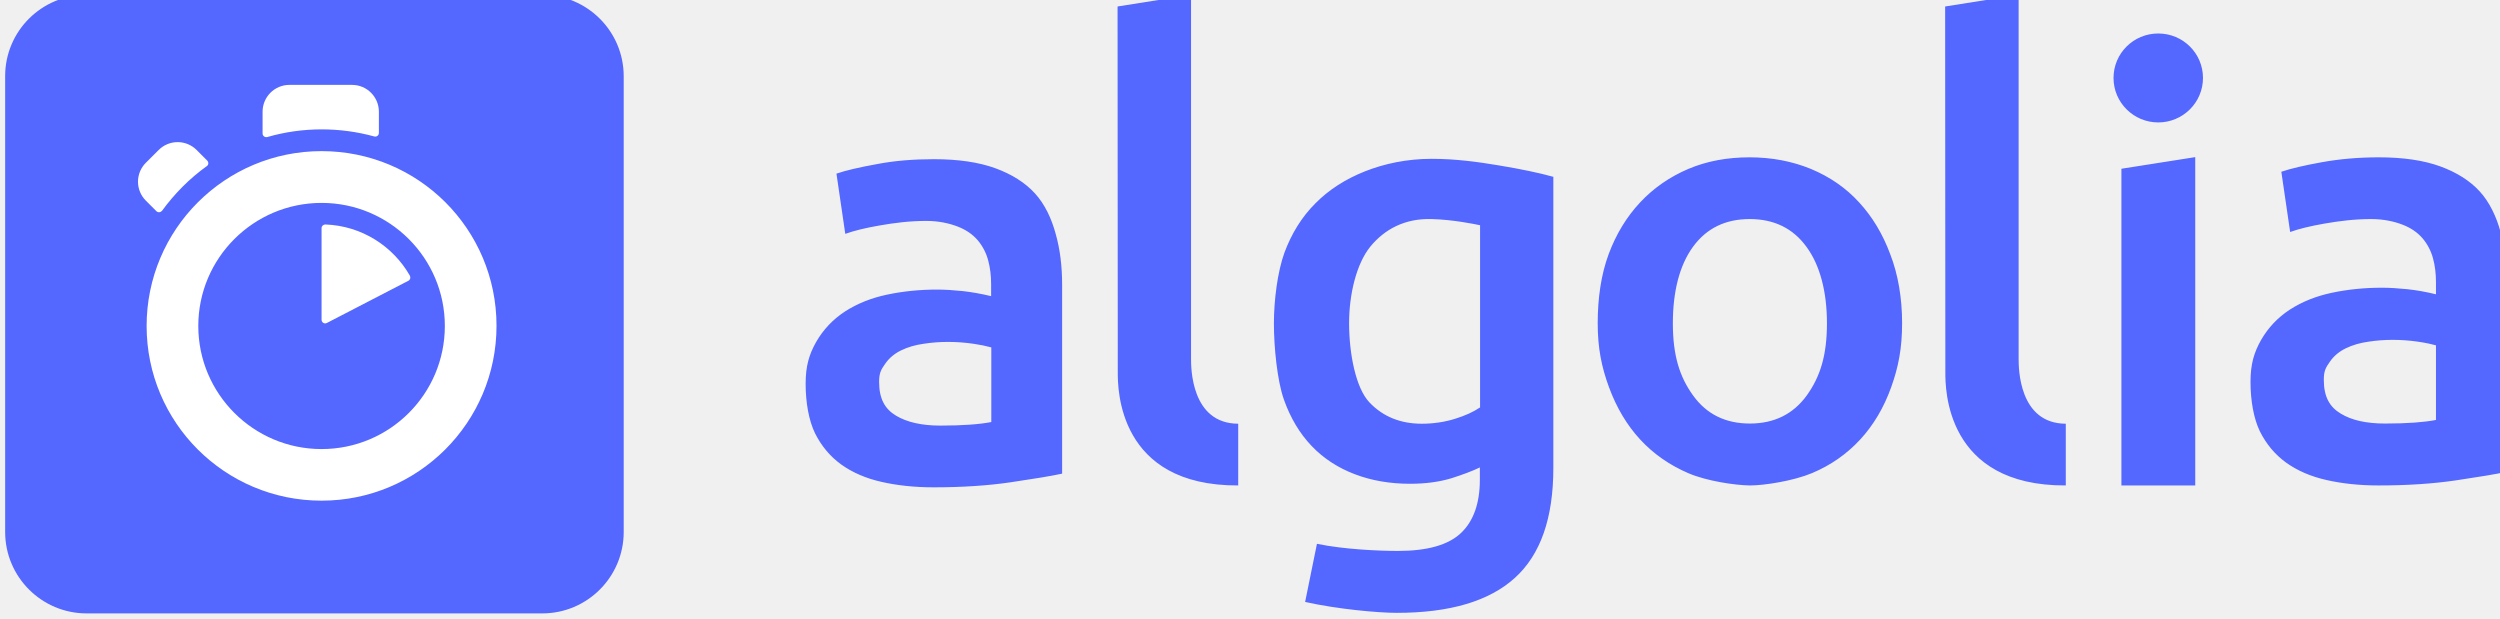
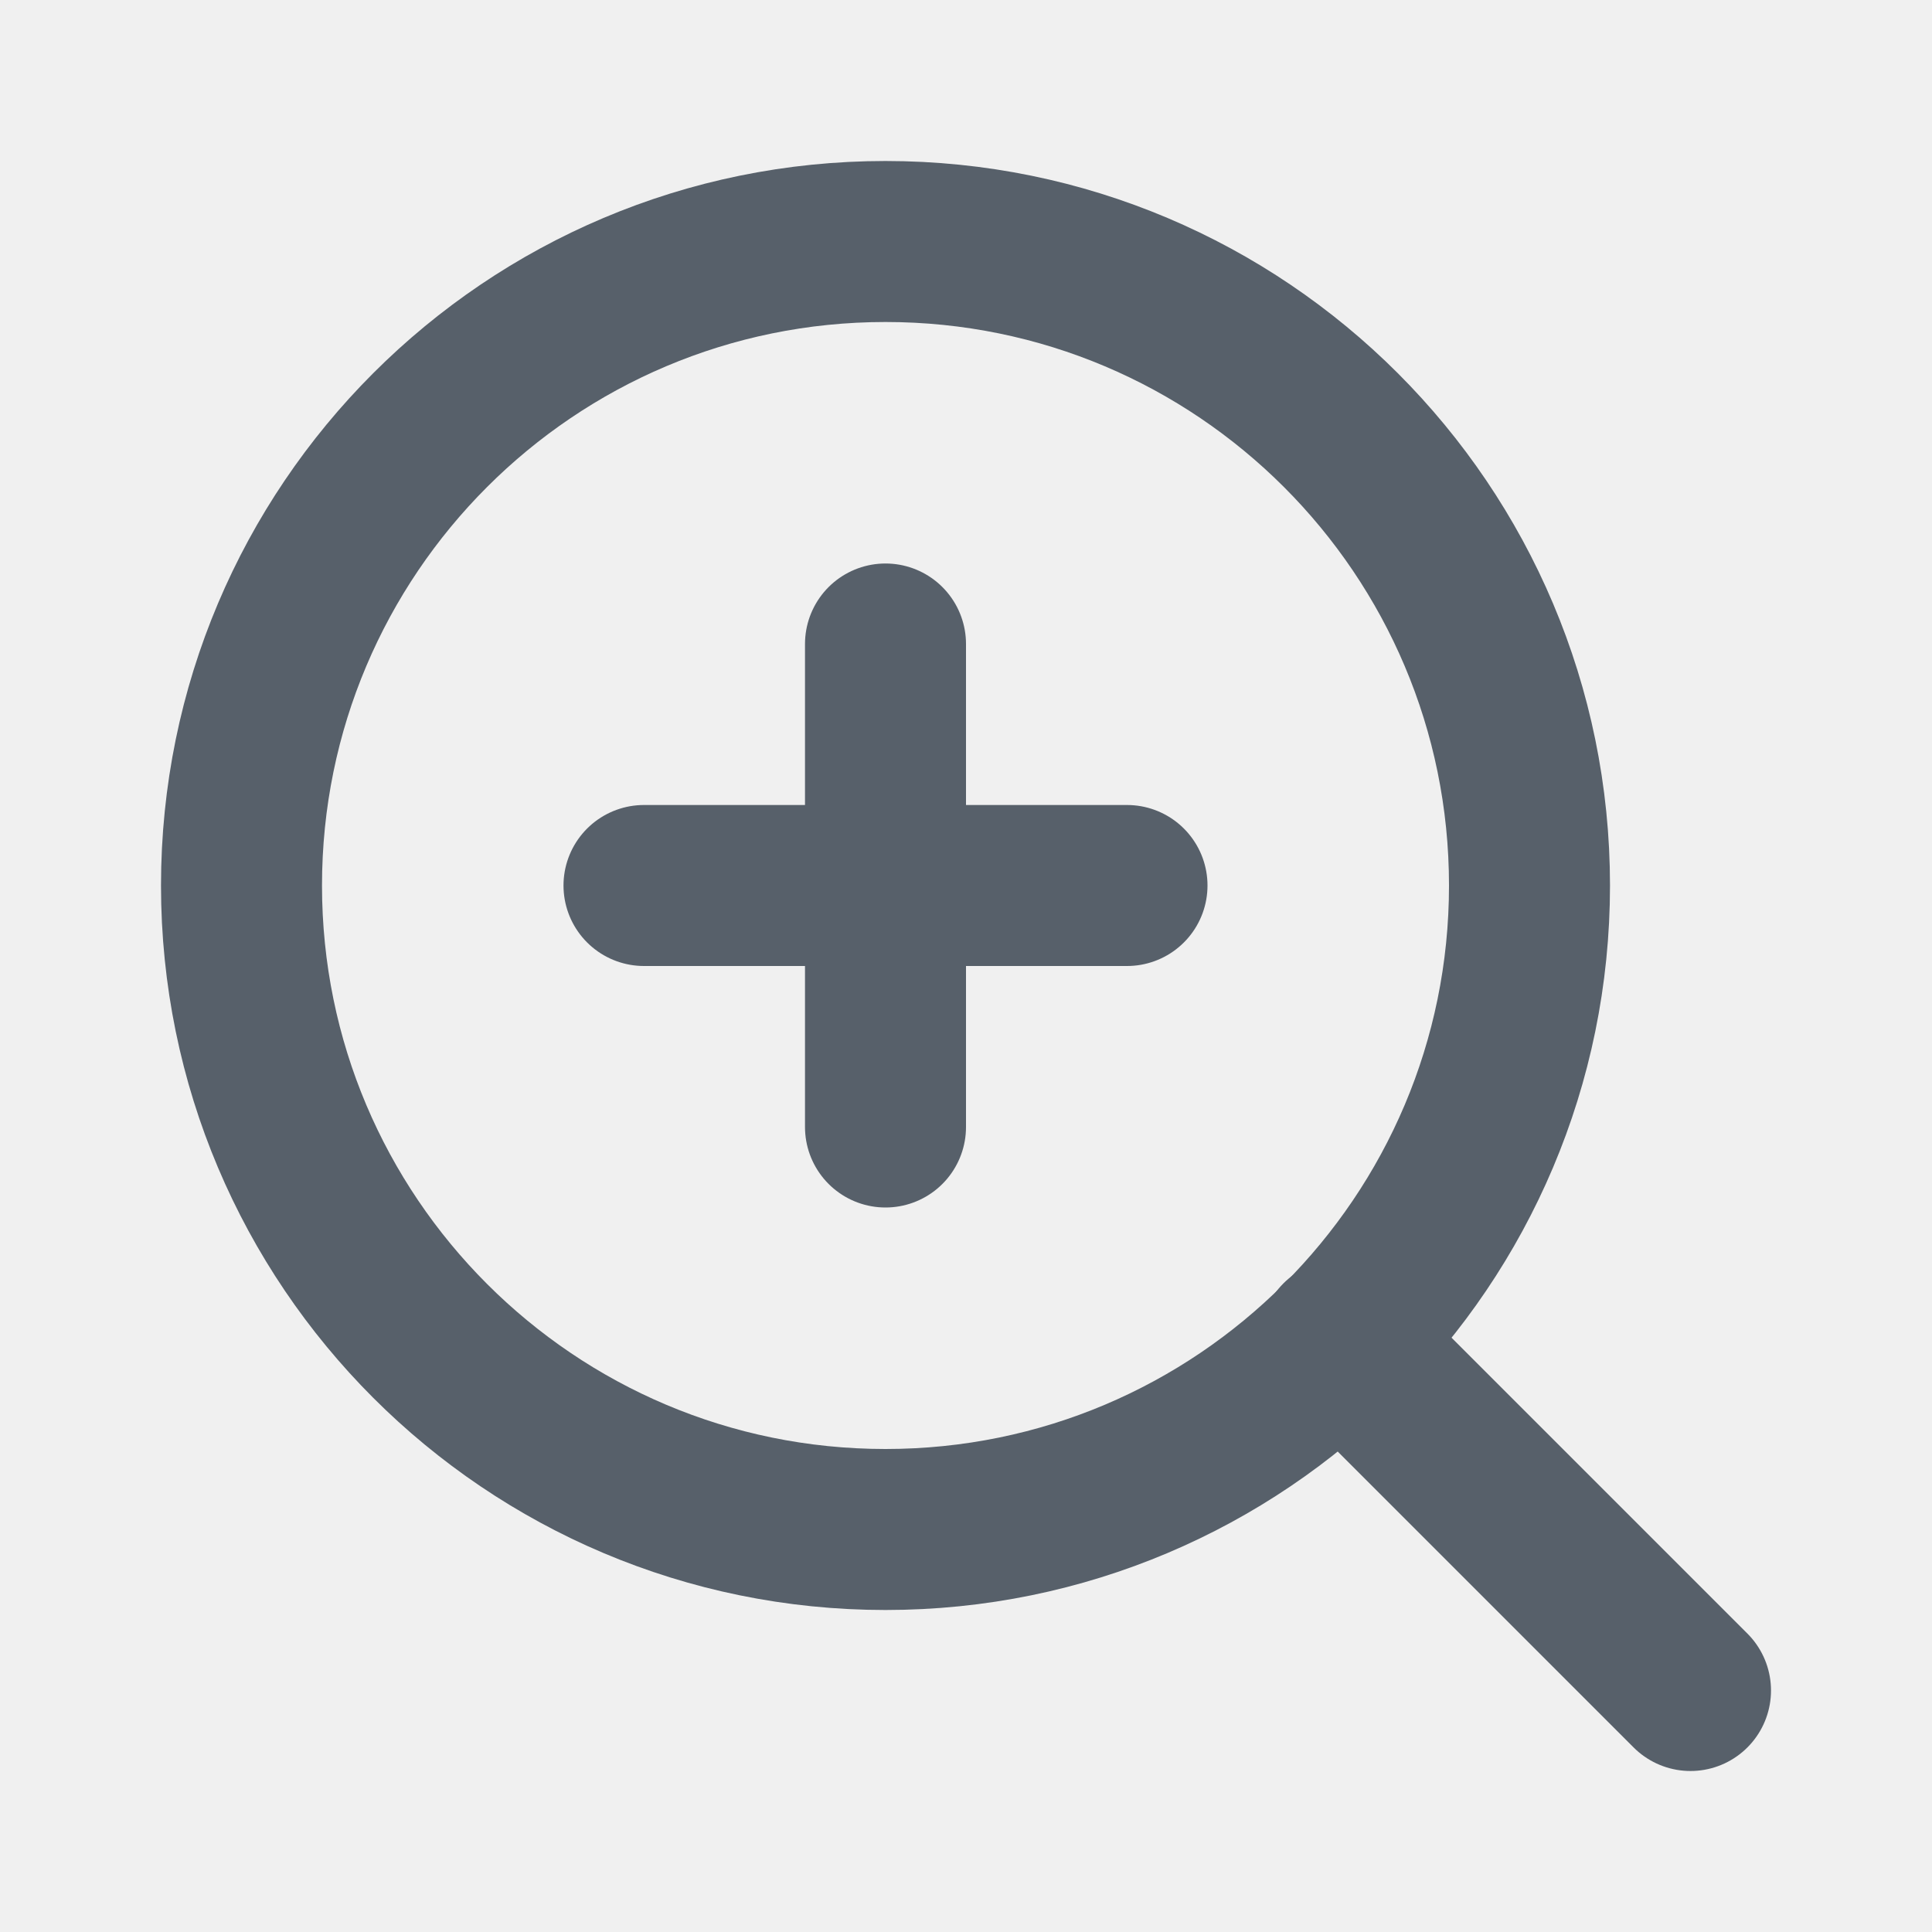
- <svg xmlns="http://www.w3.org/2000/svg" aria-hidden="true" viewBox="0 0 485 120" role="img" focusable="false">
-   <g fill="none">
-     <path fill="#5468ff" d="M16.8-1.001h88.4c8.7 0 15.8 7.065 15.8 15.8v88.405c0 8.7-7.065 15.795-15.8 15.795H16.8c-8.7 0-15.8-7.06-15.8-15.795V14.759c0-8.695 7.06-15.76 15.8-15.76" />
-     <path fill="#fff" d="M73.505 25.788v-4.115a5.21 5.21 0 0 0-5.21-5.205H56.15a5.21 5.21 0 0 0-5.21 5.205v4.225c0 .47.435.8.91.69a38 38 0 0 1 10.57-1.49c3.465 0 6.895.47 10.21 1.38.44.11.875-.215.875-.69M40.22 31.173l-2.075-2.075a5.206 5.206 0 0 0-7.365 0l-2.48 2.475a5.185 5.185 0 0 0 0 7.355l2.04 2.04c.33.325.805.25 1.095-.075a40 40 0 0 1 3.975-4.66 37.7 37.7 0 0 1 4.7-4c.364-.22.4-.73.11-1.06m22.164 13.065v17.8c0 .51.55.875 1.02.62l15.825-8.19c.36-.18.47-.62.29-.98-3.28-5.755-9.37-9.685-16.405-9.94-.365 0-.73.29-.73.69m0 42.88c-13.195 0-23.915-10.705-23.915-23.88s10.72-23.875 23.915-23.875c13.2 0 23.916 10.7 23.916 23.875s-10.68 23.88-23.916 23.88m0-57.8c-18.74 0-33.94 15.18-33.94 33.92 0 18.745 15.2 33.89 33.94 33.89s33.94-15.18 33.94-33.925-15.165-33.885-33.94-33.885" />
-     <path fill="#5468ff" d="M240.214 94.177c-23.365.11-23.365-18.855-23.365-21.875l-.04-71.045 14.254-2.26v70.61c0 1.715 0 12.56 9.15 12.595v11.975zm-57.78-11.61c4.374 0 7.62-.255 9.88-.69V67.392a29 29 0 0 0-3.43-.695 34 34 0 0 0-4.956-.365c-1.57 0-3.175.11-4.775.365-1.605.22-3.065.655-4.34 1.275s-2.335 1.495-3.1 2.62c-.8 1.13-1.165 1.785-1.165 3.495 0 3.345 1.165 5.28 3.28 6.55 2.115 1.275 4.995 1.93 8.606 1.93m-1.24-51.685c4.7 0 8.674.585 11.884 1.75 3.206 1.165 5.796 2.8 7.69 4.875 1.935 2.11 3.245 4.915 4.046 7.9.84 2.985 1.24 6.26 1.24 9.86v36.62c-2.185.47-5.506 1.015-9.95 1.67q-6.668.984-14.986.985c-3.68 0-7.07-.365-10.095-1.055-3.065-.69-5.65-1.82-7.84-3.385-2.15-1.565-3.825-3.57-5.065-6.04-1.205-2.48-1.825-5.97-1.825-9.61 0-3.495.69-5.715 2.045-8.12q2.071-3.6 5.575-5.895c2.37-1.53 5.065-2.62 8.165-3.275s6.345-.985 9.695-.985c1.57 0 3.21.11 4.96.29 1.715.185 3.575.515 5.545.985v-2.33c0-1.635-.185-3.2-.585-4.655a10 10 0 0 0-2.045-3.895c-.985-1.13-2.255-2.005-3.86-2.62-1.605-.62-3.65-1.095-6.09-1.095-3.28 0-6.27.4-9.005.875-2.735.47-4.995 1.02-6.71 1.635l-1.71-11.68c1.785-.62 4.445-1.24 7.875-1.855 3.425-.66 7.11-.95 11.045-.95zm281.51 51.285c4.375 0 7.615-.255 9.875-.695v-14.48c-.8-.22-1.93-.475-3.425-.695a34 34 0 0 0-4.96-.365c-1.565 0-3.17.11-4.775.365-1.6.22-3.06.655-4.335 1.275-1.28.62-2.335 1.495-3.1 2.62-.805 1.13-1.165 1.785-1.165 3.495 0 3.345 1.165 5.28 3.28 6.55 2.15 1.31 4.995 1.93 8.605 1.93m-1.205-51.645c4.7 0 8.674.58 11.884 1.745 3.205 1.165 5.795 2.8 7.69 4.875s3.245 4.915 4.045 7.9c.84 2.985 1.24 6.26 1.24 9.865v36.615c-2.185.47-5.505 1.015-9.95 1.675q-6.668.981-14.985.98c-3.68 0-7.07-.365-10.094-1.055-3.065-.69-5.65-1.82-7.84-3.385-2.15-1.565-3.825-3.57-5.065-6.04-1.205-2.475-1.825-5.97-1.825-9.61 0-3.495.695-5.715 2.045-8.12q2.071-3.6 5.575-5.895c2.37-1.525 5.065-2.62 8.165-3.275s6.345-.98 9.7-.98c1.565 0 3.205.11 4.955.29s3.575.51 5.54.985v-2.33c0-1.64-.18-3.205-.58-4.66a10 10 0 0 0-2.045-3.895c-.985-1.13-2.255-2.005-3.86-2.62-1.606-.62-3.65-1.09-6.09-1.09-3.28 0-6.27.4-9.005.87-2.735.475-4.995 1.02-6.71 1.64l-1.71-11.685c1.785-.62 4.445-1.235 7.875-1.855 3.425-.62 7.105-.945 11.045-.945m-42.8-6.77c4.774 0 8.68-3.86 8.68-8.63 0-4.765-3.866-8.625-8.68-8.625-4.81 0-8.675 3.86-8.675 8.625 0 4.77 3.9 8.63 8.675 8.63m7.18 70.425h-14.326v-61.44l14.325-2.255zm-25.116 0c-23.365.11-23.365-18.855-23.365-21.875l-.04-71.045 14.255-2.26v70.61c0 1.715 0 12.56 9.15 12.595zm-46.335-31.445c0-6.155-1.35-11.285-3.974-14.85-2.625-3.605-6.305-5.385-11.01-5.385-4.7 0-8.386 1.78-11.006 5.385-2.625 3.6-3.904 8.695-3.904 14.85 0 6.225 1.315 10.405 3.94 14.01 2.625 3.64 6.305 5.425 11.01 5.425 4.7 0 8.385-1.82 11.01-5.425 2.624-3.64 3.934-7.785 3.934-14.01m14.58-.035c0 4.805-.69 8.44-2.114 12.41q-2.131 5.947-6.01 10.155c-2.59 2.8-5.69 4.985-9.336 6.515-3.644 1.525-9.26 2.4-12.065 2.4-2.81-.035-8.385-.835-11.995-2.4s-6.71-3.715-9.295-6.515c-2.59-2.805-4.594-6.19-6.054-10.155-1.456-3.97-2.185-7.605-2.185-12.41s.654-9.43 2.114-13.36 3.5-7.28 6.125-10.08c2.625-2.805 5.76-4.955 9.33-6.48 3.61-1.53 7.585-2.255 11.885-2.255 4.305 0 8.275.76 11.92 2.255 3.65 1.525 6.786 3.675 9.336 6.48 2.584 2.8 4.59 6.15 6.05 10.08 1.53 3.93 2.295 8.555 2.295 13.36zm-107.284 0c0 5.965 1.31 12.59 3.935 15.355 2.625 2.77 6.014 4.15 10.175 4.15 2.26 0 4.41-.325 6.414-.945 2.005-.62 3.606-1.35 4.886-2.22v-35.34c-1.02-.22-5.286-1.095-9.41-1.2-5.175-.15-9.11 1.965-11.88 5.345-2.736 3.39-4.12 9.32-4.12 14.855m39.625 28.095c0 9.72-2.48 16.815-7.476 21.33-4.99 4.51-12.61 6.77-22.89 6.77-3.755 0-11.555-.73-17.79-2.11l2.295-11.285c5.215 1.09 12.105 1.385 15.715 1.385 5.72 0 9.805-1.165 12.245-3.495 2.445-2.33 3.645-5.785 3.645-10.375v-2.33c-1.42.69-3.28 1.385-5.575 2.115-2.295.69-4.955 1.055-7.95 1.055-3.935 0-7.51-.62-10.75-1.86-3.245-1.235-6.055-3.055-8.35-5.46-2.295-2.4-4.12-5.42-5.395-9.025s-1.935-10.045-1.935-14.775c0-4.44.695-10.01 2.046-13.725 1.384-3.71 3.35-6.915 6.014-9.57 2.626-2.655 5.835-4.695 9.59-6.19 3.755-1.49 8.16-2.435 12.935-2.435 4.635 0 8.9.58 13.055 1.275 4.155.69 7.69 1.415 10.57 2.215z" />
-   </g>
+ <svg xmlns="http://www.w3.org/2000/svg" class="lucide lucide-zoom-in" width="24" height="24" viewBox="0 0 24 24" fill="none" stroke="#57606a" stroke-width="2" stroke-linecap="round" stroke-linejoin="round">
+   <circle cx="11" cy="11" r="8" />
+   <line x1="21" x2="16.65" y1="21" y2="16.65" />
+   <line x1="11" x2="11" y1="8" y2="14" />
+   <line x1="8" x2="14" y1="11" y2="11" />
</svg>
